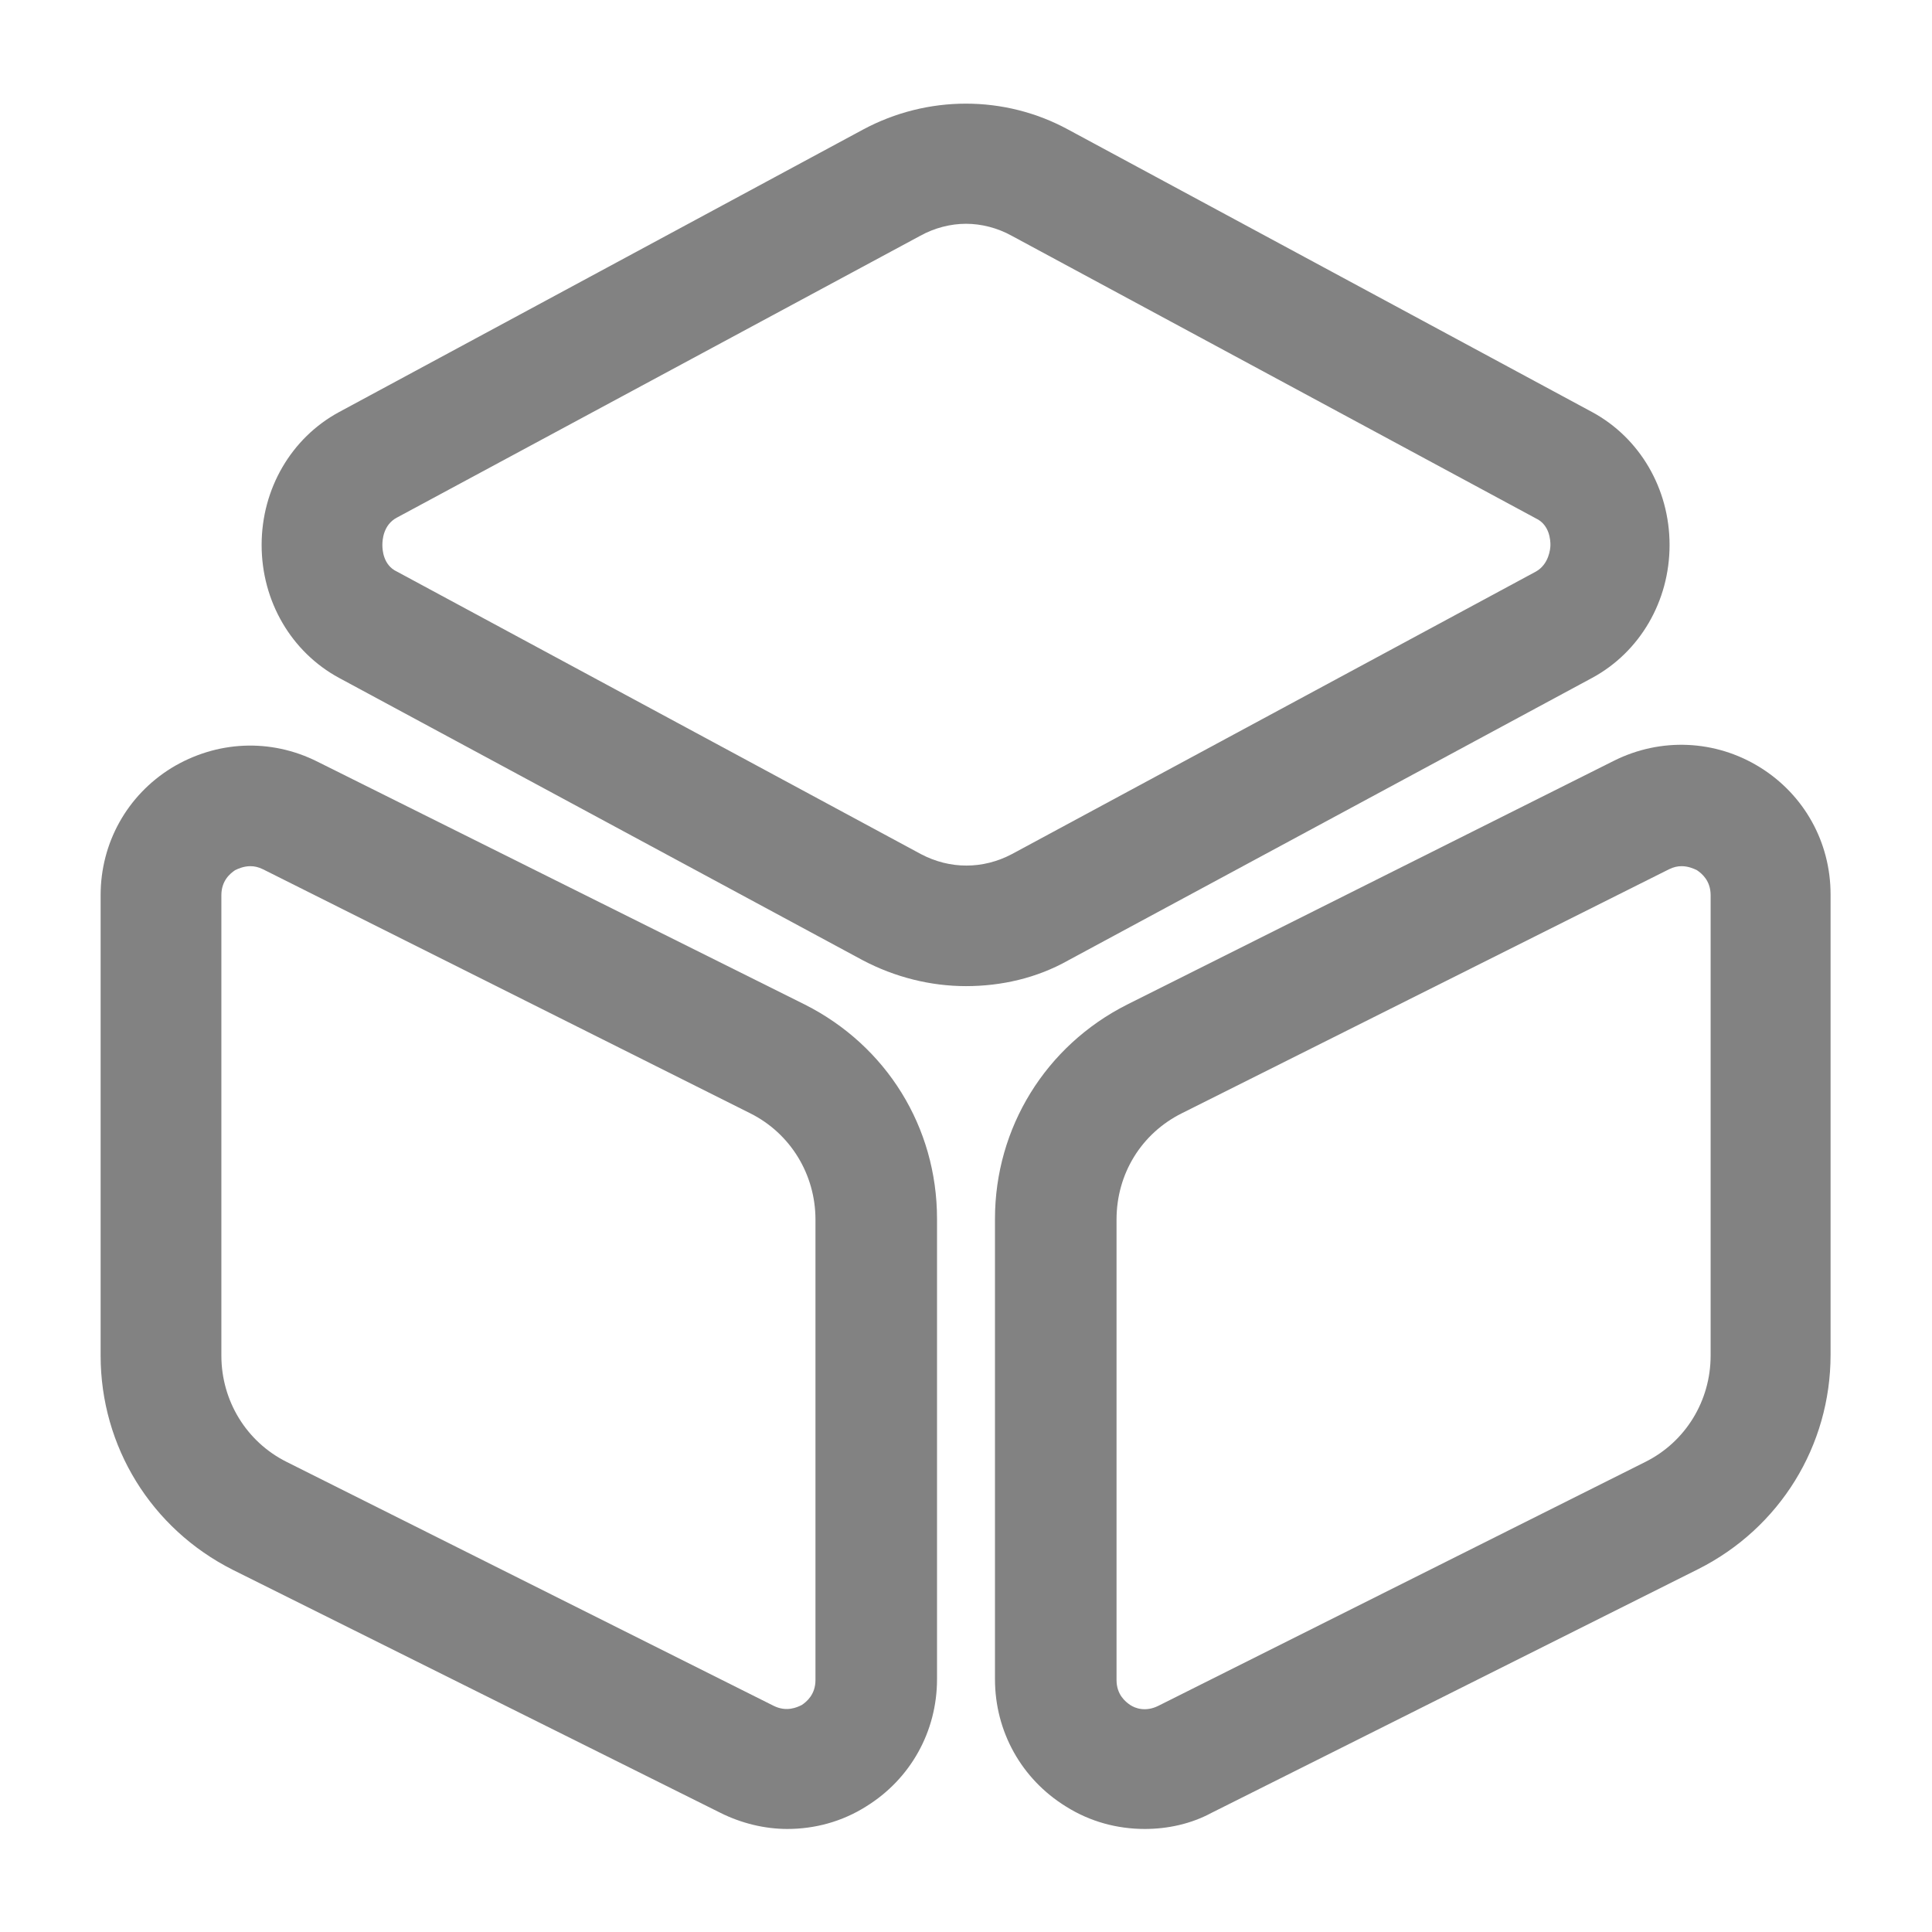
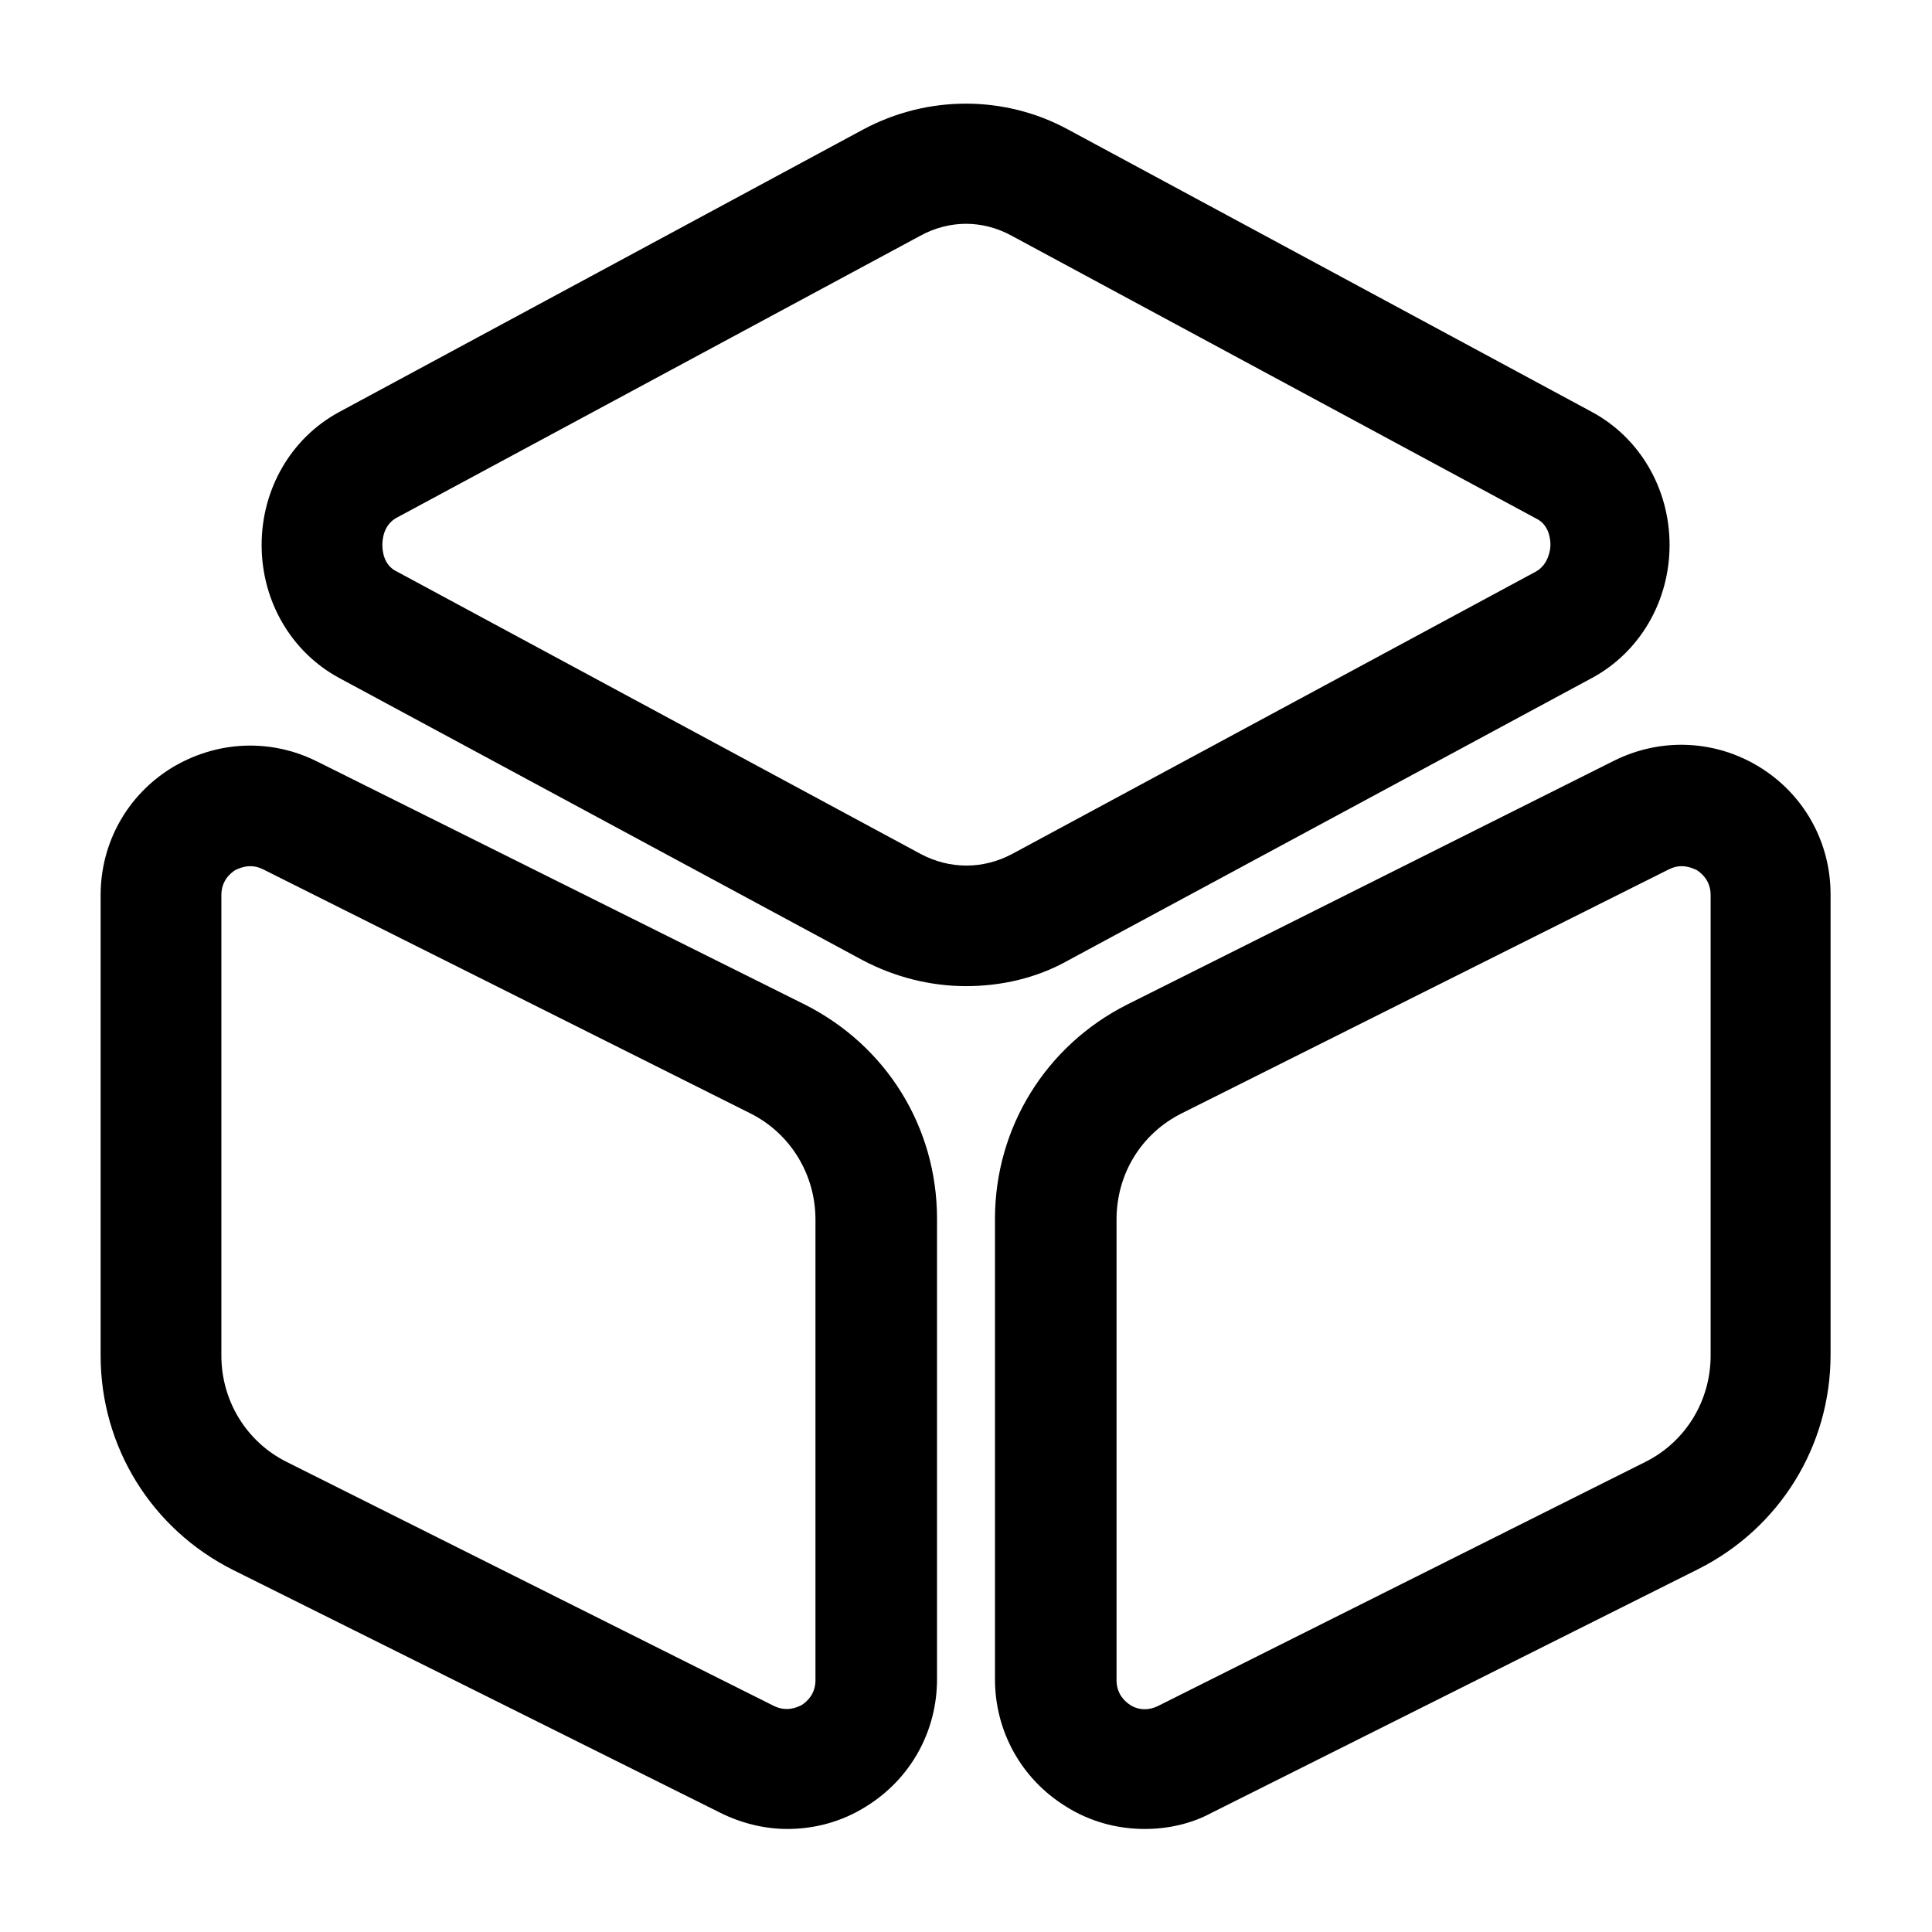
- <svg xmlns="http://www.w3.org/2000/svg" width="24" height="24" viewBox="0 0 24 24" fill="none">
-   <path d="M12 12.25C11.56 12.25 11.12 12.14 10.72 11.93L4.21 8.42C3.62 8.1 3.25 7.47 3.25 6.77C3.25 6.07 3.62 5.44 4.21 5.12L10.72 1.61C11.52 1.18 12.48 1.18 13.27 1.61L19.78 5.12C20.37 5.44 20.74 6.07 20.74 6.77C20.74 7.47 20.37 8.1 19.78 8.42L13.27 11.93C12.88 12.15 12.44 12.25 12 12.25ZM12 2.78C11.81 2.78 11.61 2.83 11.43 2.93L4.93 6.43C4.76 6.52 4.75 6.71 4.75 6.77C4.75 6.83 4.76 7.02 4.93 7.1L11.44 10.61C11.8 10.8 12.21 10.8 12.57 10.61L19.08 7.1C19.24 7.01 19.26 6.82 19.26 6.77C19.26 6.71 19.25 6.52 19.08 6.44L12.57 2.93C12.39 2.83 12.19 2.78 12 2.78Z" fill="#828282" />
-   <path d="M9.78 22.72C9.5 22.72 9.21 22.65 8.95 22.52L2.89 19.5C1.88 18.99 1.25 17.97 1.25 16.84V11.12C1.25 10.47 1.58 9.88 2.13 9.54C2.69 9.2 3.36 9.17 3.94 9.46L10 12.48C11.01 12.99 11.64 14 11.64 15.14V20.86C11.64 21.51 11.31 22.1 10.76 22.44C10.46 22.63 10.12 22.72 9.78 22.72ZM3.11 10.76C3.03 10.76 2.96 10.79 2.92 10.81C2.86 10.85 2.75 10.94 2.75 11.12V16.84C2.75 17.4 3.06 17.91 3.56 18.16L9.61 21.19C9.77 21.27 9.9 21.21 9.96 21.18C10.02 21.14 10.13 21.05 10.13 20.87V15.15C10.13 14.59 9.82 14.08 9.32 13.83L3.27 10.8C3.21 10.77 3.16 10.76 3.11 10.76Z" fill="#828282" />
-   <path d="M14.22 22.72C13.88 22.72 13.54 22.63 13.24 22.44C12.69 22.1 12.36 21.51 12.36 20.86V15.14C12.36 14.01 12.99 12.99 14 12.48L20.05 9.45C20.63 9.16 21.31 9.19 21.86 9.53C22.41 9.87 22.74 10.46 22.74 11.11V16.83C22.74 17.96 22.11 18.98 21.1 19.49L15.05 22.52C14.79 22.66 14.5 22.72 14.22 22.72ZM20.89 10.76C20.84 10.76 20.79 10.77 20.73 10.8L14.68 13.83C14.18 14.08 13.87 14.58 13.87 15.15V20.87C13.87 21.05 13.98 21.14 14.04 21.18C14.1 21.22 14.23 21.27 14.39 21.19L20.44 18.16C20.94 17.91 21.25 17.4 21.25 16.84V11.12C21.25 10.94 21.14 10.85 21.08 10.81C21.04 10.79 20.97 10.76 20.89 10.76Z" fill="#828282" />
+ <svg xmlns="http://www.w3.org/2000/svg" width="24" height="24" viewBox="0 0 24 24" fill="currentColor">
+   <path d="M12 12.25C11.56 12.25 11.12 12.14 10.72 11.93L4.21 8.42C3.62 8.1 3.25 7.47 3.25 6.77C3.25 6.07 3.62 5.44 4.21 5.12L10.72 1.61C11.52 1.18 12.48 1.18 13.27 1.61L19.78 5.12C20.37 5.44 20.74 6.07 20.74 6.77C20.74 7.47 20.37 8.1 19.78 8.42L13.27 11.93C12.88 12.15 12.44 12.25 12 12.25ZM12 2.78C11.81 2.78 11.61 2.83 11.43 2.93L4.93 6.43C4.76 6.52 4.75 6.71 4.75 6.77C4.75 6.83 4.76 7.02 4.93 7.1L11.44 10.61C11.8 10.8 12.21 10.8 12.57 10.61L19.08 7.1C19.24 7.01 19.26 6.82 19.26 6.77C19.26 6.71 19.25 6.52 19.08 6.44L12.57 2.93C12.39 2.83 12.19 2.78 12 2.78Z" fill="currentColor" />
+   <path d="M9.78 22.72C9.5 22.72 9.21 22.65 8.95 22.52L2.89 19.5C1.88 18.99 1.25 17.97 1.25 16.84V11.12C1.25 10.47 1.58 9.88 2.13 9.54C2.69 9.2 3.36 9.17 3.94 9.46L10 12.48C11.01 12.99 11.64 14 11.64 15.14V20.86C11.64 21.51 11.31 22.1 10.76 22.44C10.46 22.63 10.12 22.72 9.78 22.72ZM3.11 10.76C3.03 10.76 2.96 10.79 2.92 10.81C2.86 10.85 2.75 10.94 2.75 11.12V16.84C2.75 17.4 3.06 17.91 3.56 18.16L9.61 21.19C9.77 21.27 9.9 21.21 9.96 21.18C10.02 21.14 10.13 21.05 10.13 20.87V15.15C10.13 14.59 9.82 14.08 9.32 13.83L3.27 10.8C3.21 10.77 3.16 10.76 3.11 10.76Z" fill="currentColor" />
+   <path d="M14.22 22.72C13.88 22.72 13.54 22.63 13.24 22.44C12.69 22.1 12.36 21.51 12.36 20.86V15.14C12.36 14.01 12.99 12.99 14 12.48L20.05 9.45C20.63 9.16 21.31 9.19 21.86 9.53C22.41 9.87 22.74 10.46 22.74 11.11V16.83C22.74 17.96 22.11 18.98 21.1 19.49L15.05 22.52C14.79 22.66 14.5 22.72 14.22 22.72ZM20.89 10.76C20.84 10.76 20.79 10.77 20.73 10.8L14.68 13.83C14.18 14.08 13.87 14.58 13.87 15.15V20.87C13.87 21.05 13.98 21.14 14.04 21.18C14.1 21.22 14.23 21.27 14.39 21.19L20.44 18.16C20.94 17.91 21.25 17.4 21.25 16.84V11.12C21.25 10.94 21.14 10.85 21.08 10.81C21.04 10.79 20.97 10.76 20.89 10.76Z" fill="currentColor" />
</svg>
